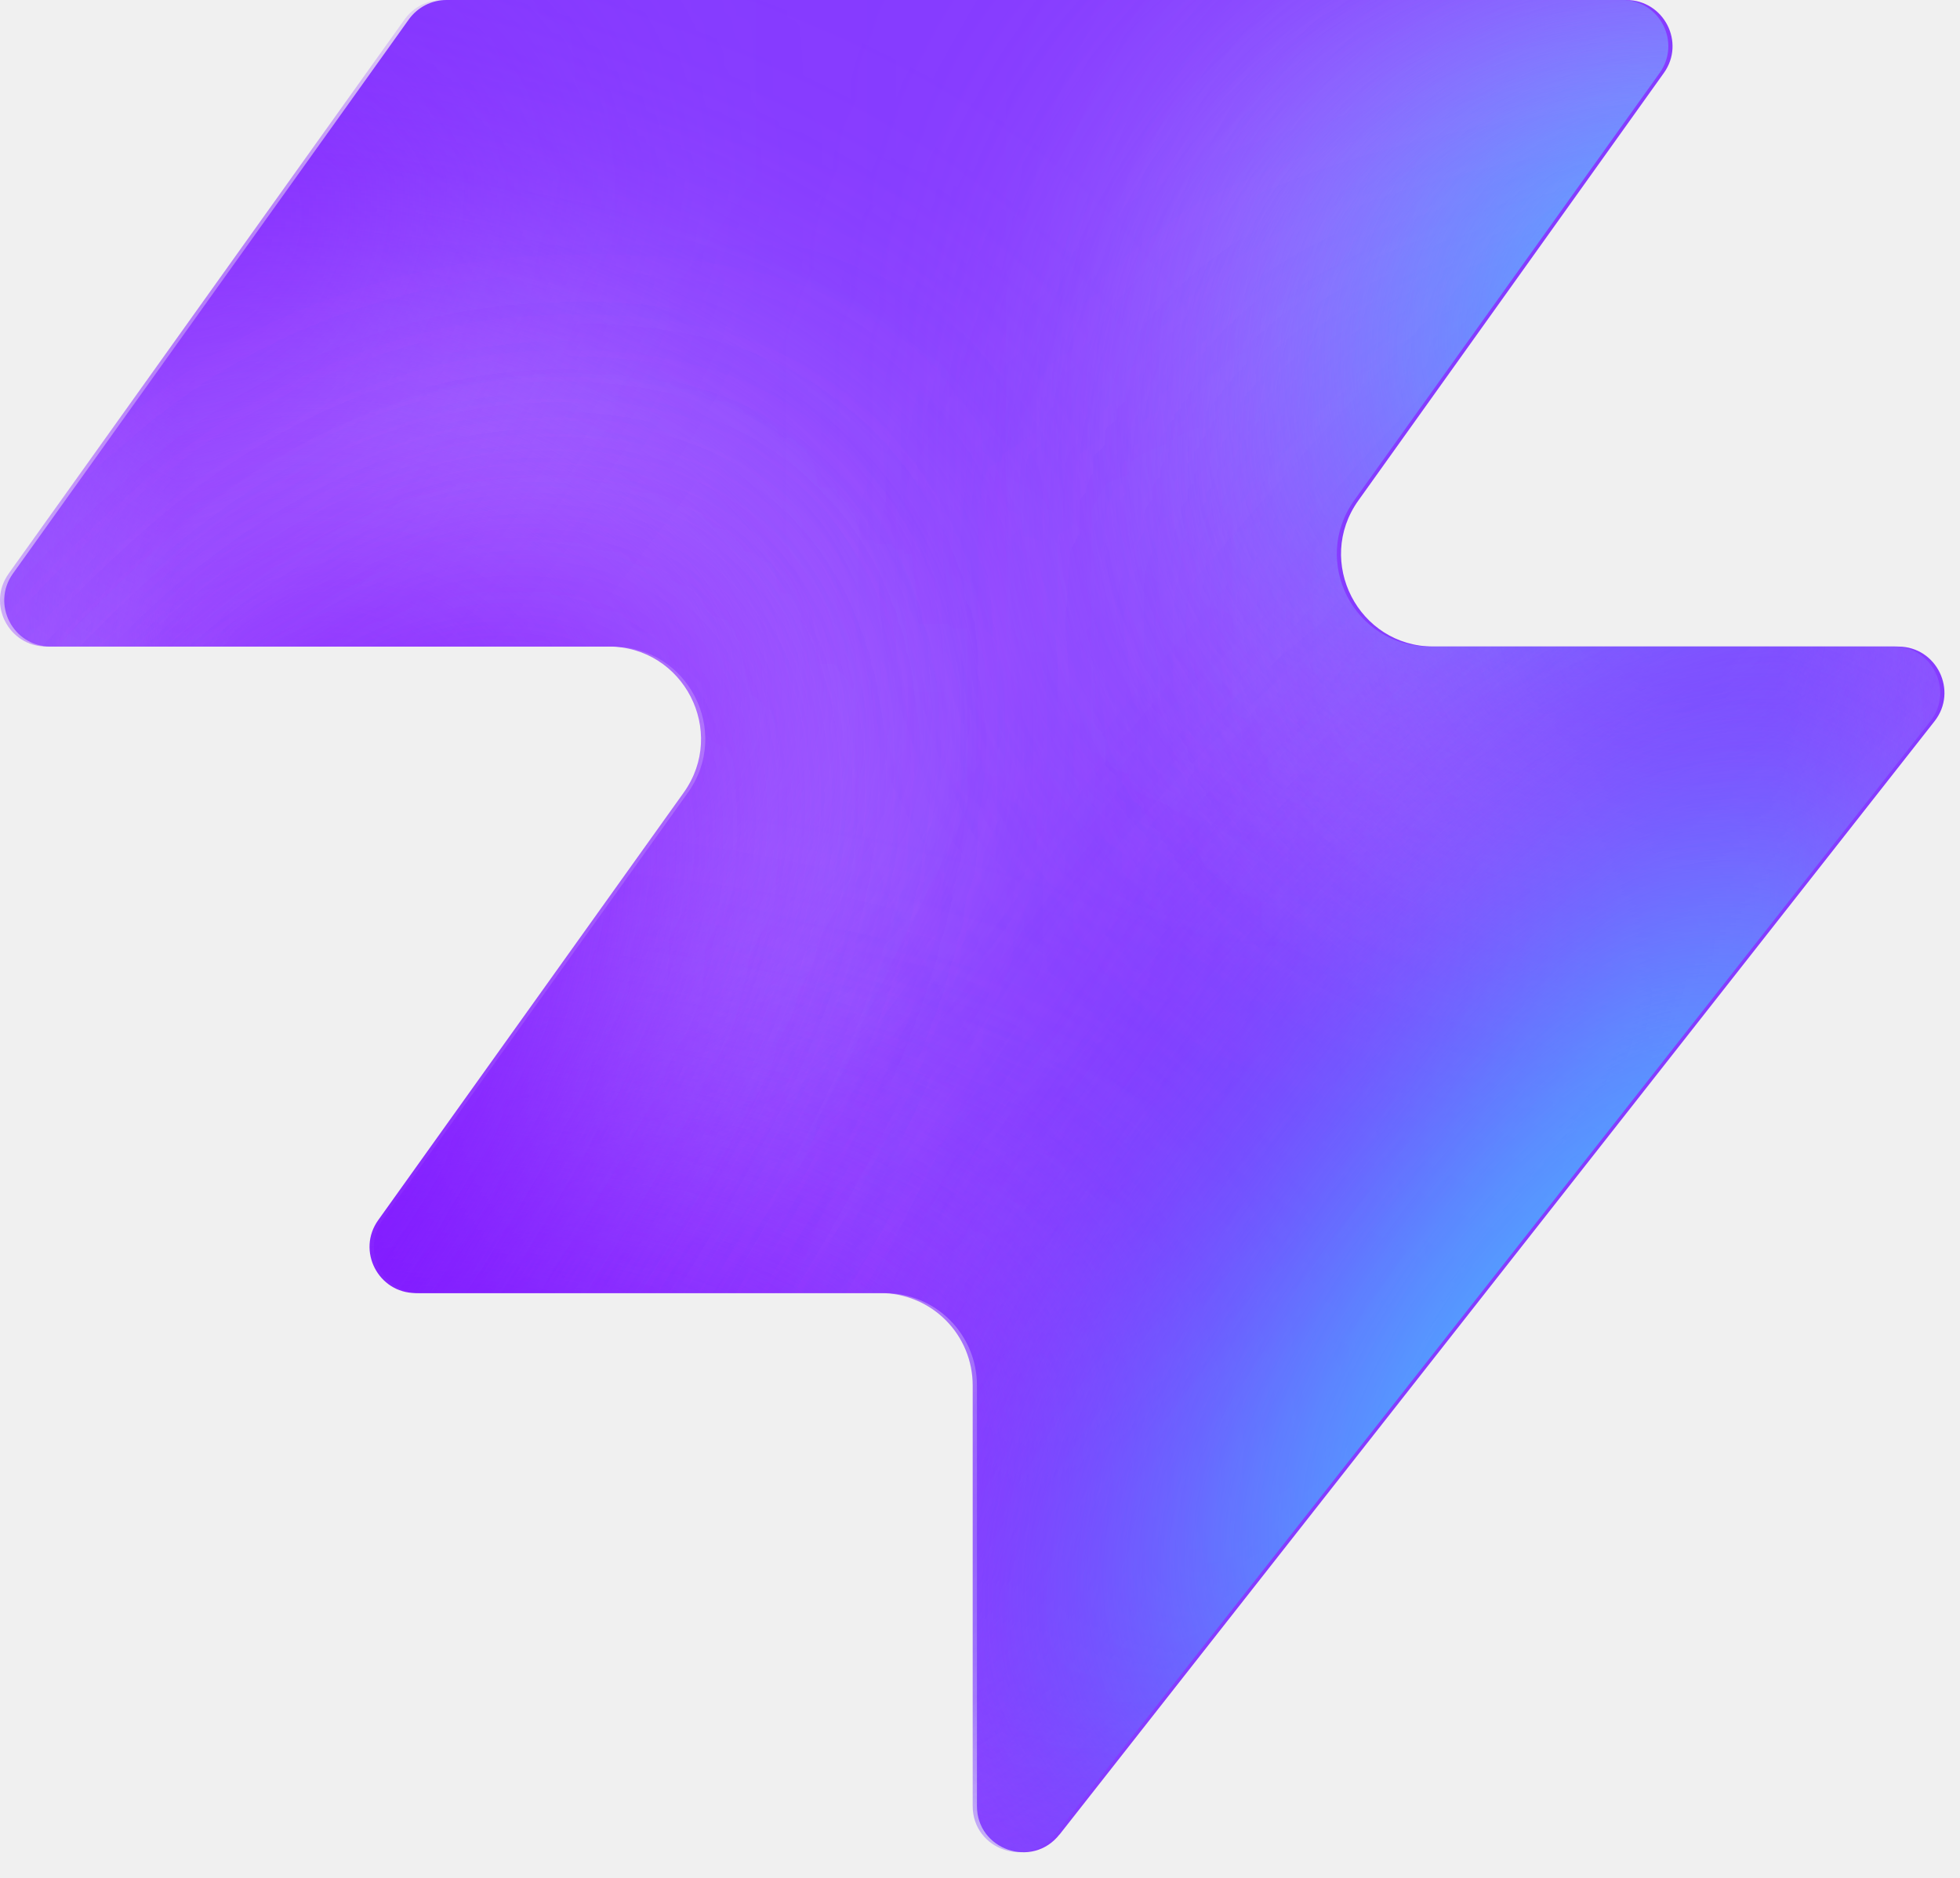
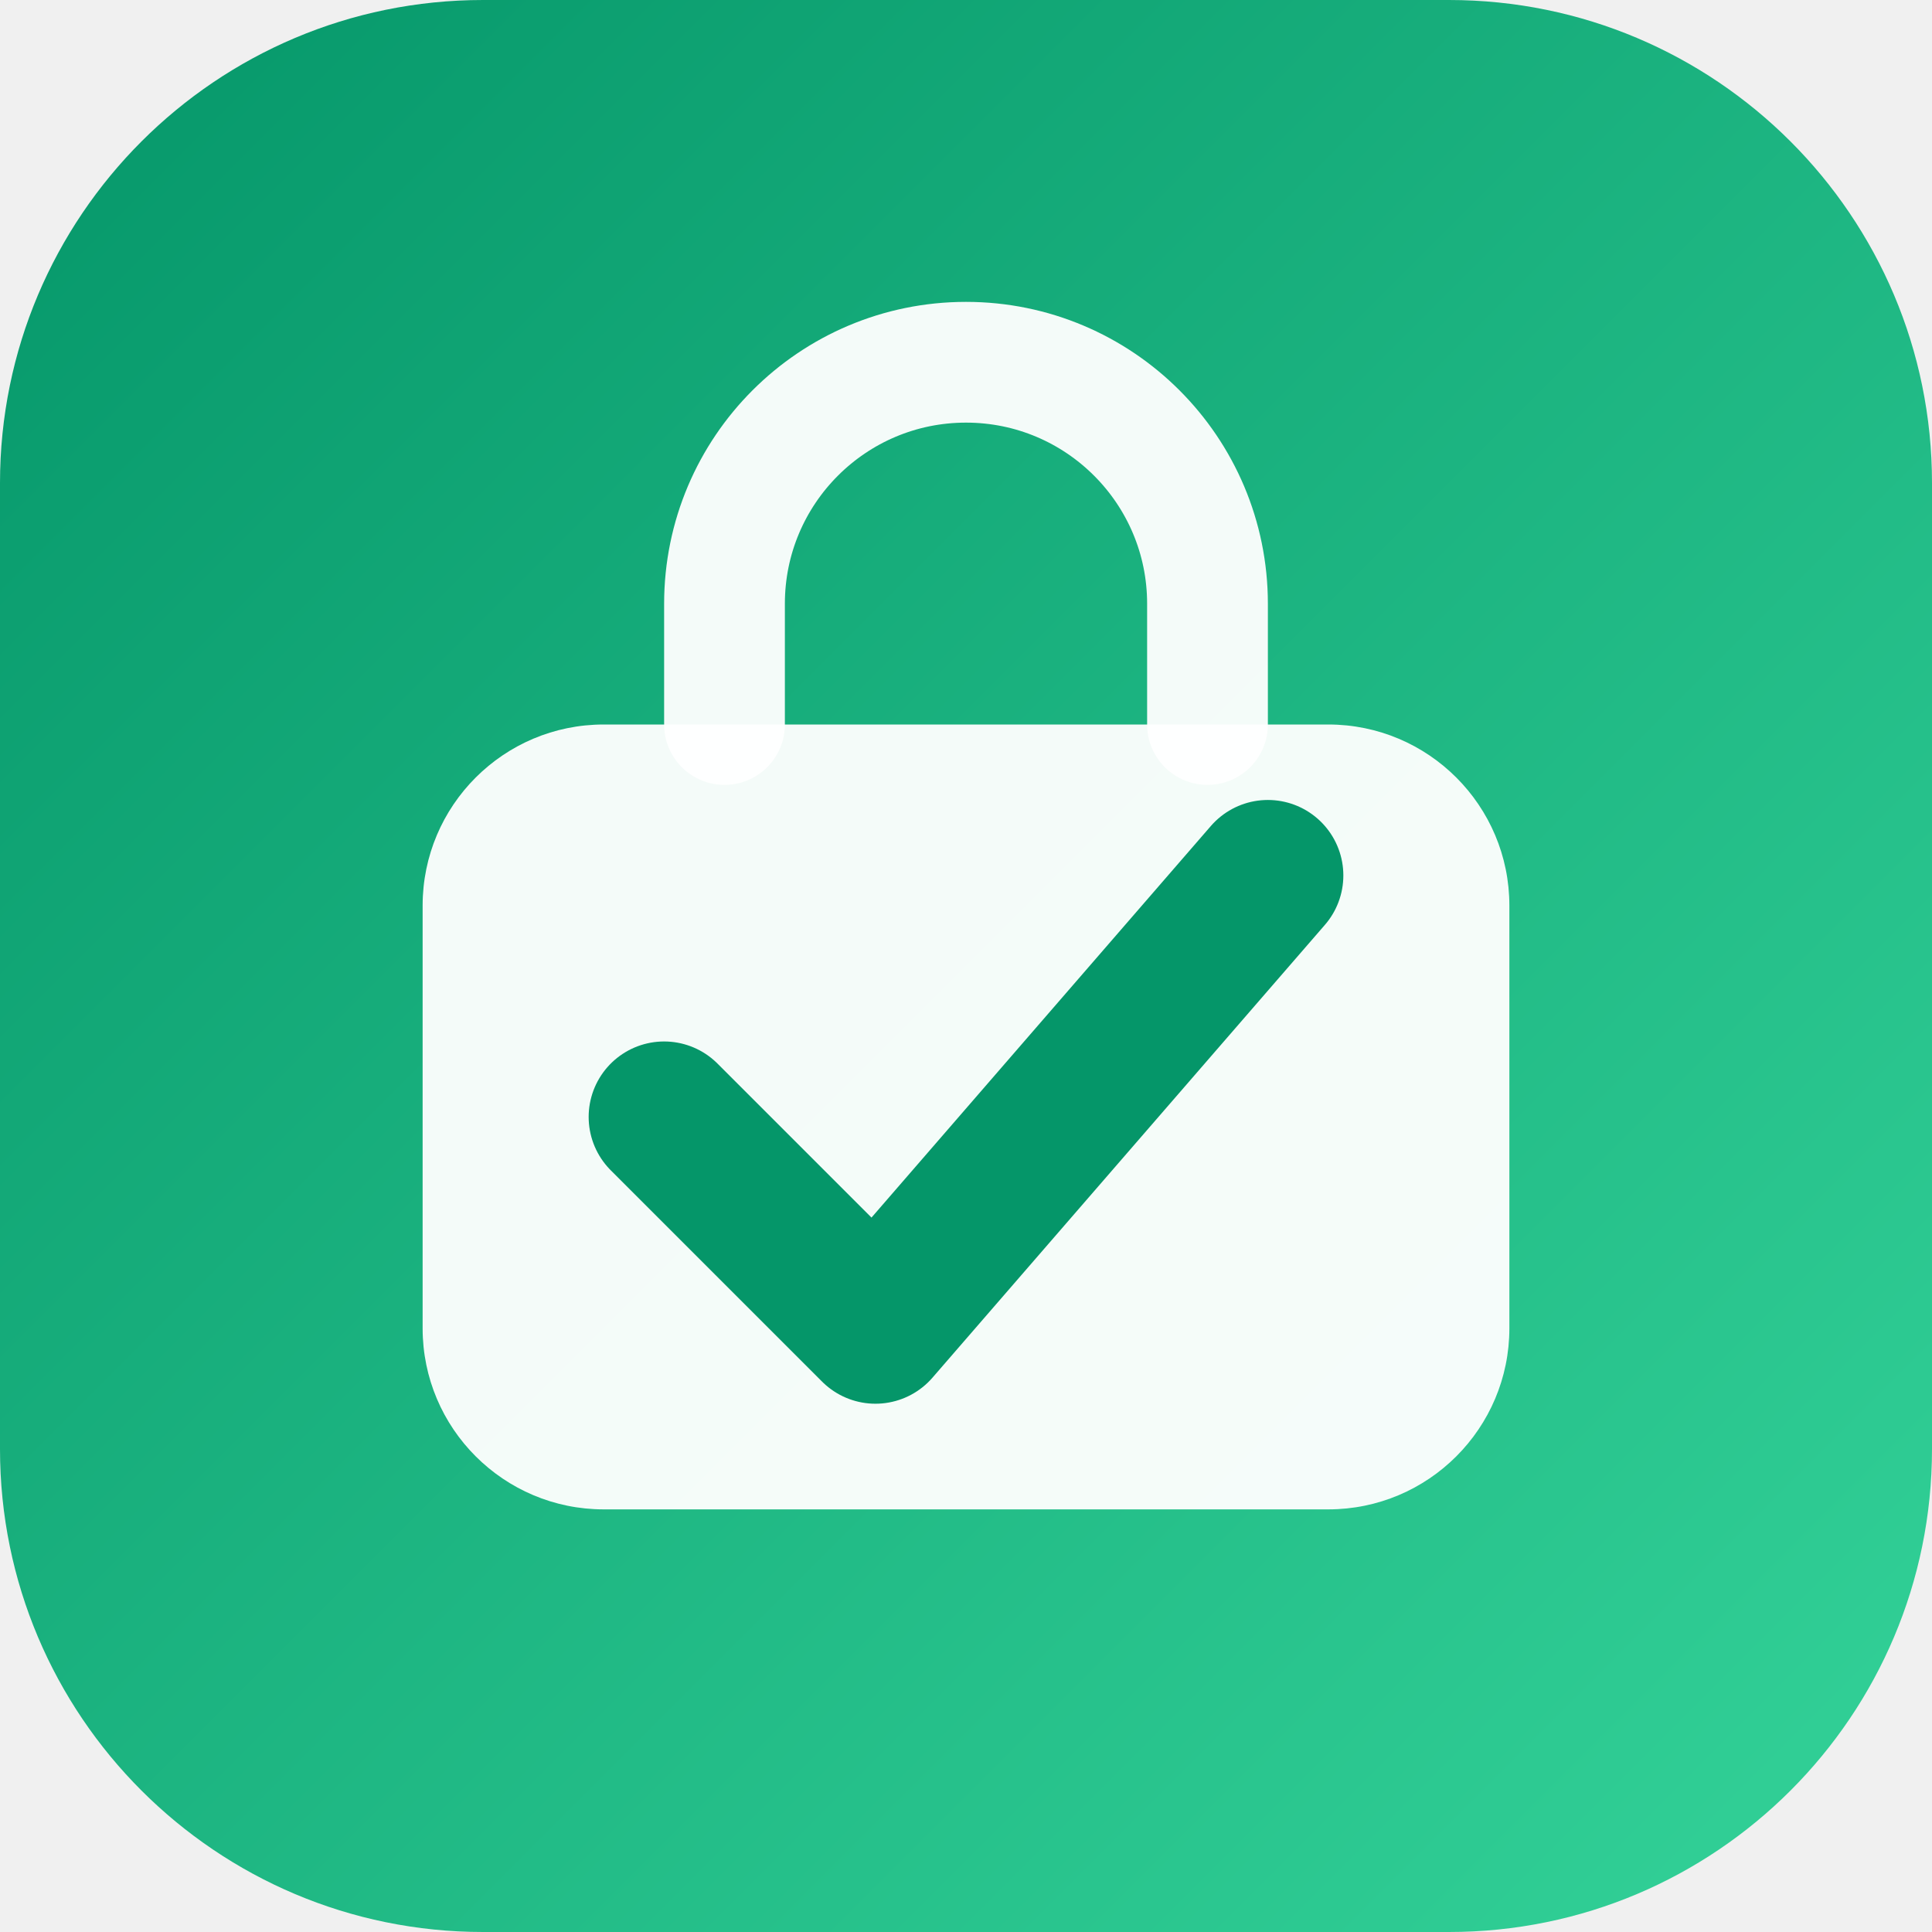
- <svg xmlns="http://www.w3.org/2000/svg" width="48" height="46" fill="none" viewBox="0 0 48 46">
-   <path fill="#863bff" d="M25.946 44.938c-.664.845-2.021.375-2.021-.698V33.937a2.26 2.26 0 0 0-2.262-2.262H10.287c-.92 0-1.456-1.04-.92-1.788l7.48-10.471c1.07-1.497 0-3.578-1.842-3.578H1.237c-.92 0-1.456-1.04-.92-1.788L10.013.474c.214-.297.556-.474.92-.474h28.894c.92 0 1.456 1.04.92 1.788l-7.48 10.471c-1.07 1.498 0 3.579 1.842 3.579h11.377c.943 0 1.473 1.088.89 1.83L25.947 44.94z" style="fill:#863bff;fill:color(display-p3 .525 .23 1);fill-opacity:1" />
-   <mask id="a" width="48" height="46" x="0" y="0" maskUnits="userSpaceOnUse" style="mask-type:alpha">
-     <path fill="#000" d="M25.842 44.938c-.664.844-2.021.375-2.021-.698V33.937a2.26 2.26 0 0 0-2.262-2.262H10.183c-.92 0-1.456-1.04-.92-1.788l7.48-10.471c1.07-1.498 0-3.579-1.842-3.579H1.133c-.92 0-1.456-1.04-.92-1.787L9.91.473c.214-.297.556-.474.92-.474h28.894c.92 0 1.456 1.04.92 1.788l-7.48 10.471c-1.07 1.498 0 3.578 1.842 3.578h11.377c.943 0 1.473 1.088.89 1.832L25.843 44.94z" style="fill:#000;fill-opacity:1" />
-   </mask>
-   <g mask="url(#a)">
-     <g filter="url(#b)">
-       <ellipse cx="5.508" cy="14.704" fill="#ede6ff" rx="5.508" ry="14.704" style="fill:#ede6ff;fill:color(display-p3 .927 .903 1);fill-opacity:1" transform="matrix(.00324 1 1 -.00324 -4.47 31.516)" />
-     </g>
-     <g filter="url(#c)">
-       <ellipse cx="10.399" cy="29.851" fill="#ede6ff" rx="10.399" ry="29.851" style="fill:#ede6ff;fill:color(display-p3 .927 .903 1);fill-opacity:1" transform="matrix(.00324 1 1 -.00324 -39.328 7.883)" />
-     </g>
-     <g filter="url(#d)">
-       <ellipse cx="5.508" cy="30.487" fill="#7e14ff" rx="5.508" ry="30.487" style="fill:#7e14ff;fill:color(display-p3 .492 .077 1);fill-opacity:1" transform="rotate(89.814 -25.913 -14.639)scale(1 -1)" />
-     </g>
-     <g filter="url(#e)">
-       <ellipse cx="5.508" cy="30.599" fill="#7e14ff" rx="5.508" ry="30.599" style="fill:#7e14ff;fill:color(display-p3 .492 .077 1);fill-opacity:1" transform="rotate(89.814 -32.644 -3.334)scale(1 -1)" />
-     </g>
-     <g filter="url(#f)">
-       <ellipse cx="5.508" cy="30.599" fill="#7e14ff" rx="5.508" ry="30.599" style="fill:#7e14ff;fill:color(display-p3 .492 .077 1);fill-opacity:1" transform="matrix(.00324 1 1 -.00324 -34.34 30.47)" />
-     </g>
-     <g filter="url(#g)">
-       <ellipse cx="14.072" cy="22.078" fill="#ede6ff" rx="14.072" ry="22.078" style="fill:#ede6ff;fill:color(display-p3 .927 .903 1);fill-opacity:1" transform="rotate(93.35 24.506 48.493)scale(-1 1)" />
-     </g>
-     <g filter="url(#h)">
-       <ellipse cx="3.47" cy="21.501" fill="#7e14ff" rx="3.47" ry="21.501" style="fill:#7e14ff;fill:color(display-p3 .492 .077 1);fill-opacity:1" transform="rotate(89.009 28.708 47.59)scale(-1 1)" />
-     </g>
-     <g filter="url(#i)">
-       <ellipse cx="3.47" cy="21.501" fill="#7e14ff" rx="3.47" ry="21.501" style="fill:#7e14ff;fill:color(display-p3 .492 .077 1);fill-opacity:1" transform="rotate(89.009 28.708 47.59)scale(-1 1)" />
-     </g>
-     <g filter="url(#j)">
-       <ellipse cx=".387" cy="8.972" fill="#7e14ff" rx="4.407" ry="29.108" style="fill:#7e14ff;fill:color(display-p3 .492 .077 1);fill-opacity:1" transform="rotate(39.51 .387 8.972)" />
-     </g>
-     <g filter="url(#k)">
-       <ellipse cx="47.523" cy="-6.092" fill="#7e14ff" rx="4.407" ry="29.108" style="fill:#7e14ff;fill:color(display-p3 .492 .077 1);fill-opacity:1" transform="rotate(37.892 47.523 -6.092)" />
-     </g>
-     <g filter="url(#l)">
-       <ellipse cx="41.412" cy="6.333" fill="#47bfff" rx="5.971" ry="9.665" style="fill:#47bfff;fill:color(display-p3 .28 .748 1);fill-opacity:1" transform="rotate(37.892 41.412 6.333)" />
-     </g>
-     <g filter="url(#m)">
-       <ellipse cx="-1.879" cy="38.332" fill="#7e14ff" rx="4.407" ry="29.108" style="fill:#7e14ff;fill:color(display-p3 .492 .077 1);fill-opacity:1" transform="rotate(37.892 -1.88 38.332)" />
-     </g>
-     <g filter="url(#n)">
-       <ellipse cx="-1.879" cy="38.332" fill="#7e14ff" rx="4.407" ry="29.108" style="fill:#7e14ff;fill:color(display-p3 .492 .077 1);fill-opacity:1" transform="rotate(37.892 -1.88 38.332)" />
-     </g>
-     <g filter="url(#o)">
-       <ellipse cx="35.651" cy="29.907" fill="#7e14ff" rx="4.407" ry="29.108" style="fill:#7e14ff;fill:color(display-p3 .492 .077 1);fill-opacity:1" transform="rotate(37.892 35.651 29.907)" />
-     </g>
-     <g filter="url(#p)">
-       <ellipse cx="38.418" cy="32.4" fill="#47bfff" rx="5.971" ry="15.297" style="fill:#47bfff;fill:color(display-p3 .28 .748 1);fill-opacity:1" transform="rotate(37.892 38.418 32.4)" />
-     </g>
-   </g>
+ <svg xmlns="http://www.w3.org/2000/svg" viewBox="0 0 64 64" width="64" height="64">
  <defs>
-     <filter id="b" width="60.045" height="41.654" x="-19.77" y="16.149" color-interpolation-filters="sRGB" filterUnits="userSpaceOnUse">
-       <feFlood flood-opacity="0" result="BackgroundImageFix" />
-       <feBlend in="SourceGraphic" in2="BackgroundImageFix" result="shape" />
-       <feGaussianBlur result="effect1_foregroundBlur_2002_17158" stdDeviation="7.659" />
-     </filter>
-     <filter id="c" width="90.34" height="51.437" x="-54.613" y="-7.533" color-interpolation-filters="sRGB" filterUnits="userSpaceOnUse">
-       <feFlood flood-opacity="0" result="BackgroundImageFix" />
-       <feBlend in="SourceGraphic" in2="BackgroundImageFix" result="shape" />
-       <feGaussianBlur result="effect1_foregroundBlur_2002_17158" stdDeviation="7.659" />
-     </filter>
-     <filter id="d" width="79.355" height="29.4" x="-49.64" y="2.03" color-interpolation-filters="sRGB" filterUnits="userSpaceOnUse">
-       <feFlood flood-opacity="0" result="BackgroundImageFix" />
-       <feBlend in="SourceGraphic" in2="BackgroundImageFix" result="shape" />
-       <feGaussianBlur result="effect1_foregroundBlur_2002_17158" stdDeviation="4.596" />
-     </filter>
-     <filter id="e" width="79.579" height="29.4" x="-45.045" y="20.029" color-interpolation-filters="sRGB" filterUnits="userSpaceOnUse">
-       <feFlood flood-opacity="0" result="BackgroundImageFix" />
-       <feBlend in="SourceGraphic" in2="BackgroundImageFix" result="shape" />
-       <feGaussianBlur result="effect1_foregroundBlur_2002_17158" stdDeviation="4.596" />
-     </filter>
-     <filter id="f" width="79.579" height="29.4" x="-43.513" y="21.178" color-interpolation-filters="sRGB" filterUnits="userSpaceOnUse">
-       <feFlood flood-opacity="0" result="BackgroundImageFix" />
-       <feBlend in="SourceGraphic" in2="BackgroundImageFix" result="shape" />
-       <feGaussianBlur result="effect1_foregroundBlur_2002_17158" stdDeviation="4.596" />
-     </filter>
-     <filter id="g" width="74.749" height="58.852" x="15.756" y="-17.901" color-interpolation-filters="sRGB" filterUnits="userSpaceOnUse">
-       <feFlood flood-opacity="0" result="BackgroundImageFix" />
-       <feBlend in="SourceGraphic" in2="BackgroundImageFix" result="shape" />
-       <feGaussianBlur result="effect1_foregroundBlur_2002_17158" stdDeviation="7.659" />
-     </filter>
-     <filter id="h" width="61.377" height="25.362" x="23.548" y="2.284" color-interpolation-filters="sRGB" filterUnits="userSpaceOnUse">
-       <feFlood flood-opacity="0" result="BackgroundImageFix" />
-       <feBlend in="SourceGraphic" in2="BackgroundImageFix" result="shape" />
-       <feGaussianBlur result="effect1_foregroundBlur_2002_17158" stdDeviation="4.596" />
-     </filter>
-     <filter id="i" width="61.377" height="25.362" x="23.548" y="2.284" color-interpolation-filters="sRGB" filterUnits="userSpaceOnUse">
-       <feFlood flood-opacity="0" result="BackgroundImageFix" />
-       <feBlend in="SourceGraphic" in2="BackgroundImageFix" result="shape" />
-       <feGaussianBlur result="effect1_foregroundBlur_2002_17158" stdDeviation="4.596" />
-     </filter>
-     <filter id="j" width="56.045" height="63.649" x="-27.636" y="-22.853" color-interpolation-filters="sRGB" filterUnits="userSpaceOnUse">
-       <feFlood flood-opacity="0" result="BackgroundImageFix" />
-       <feBlend in="SourceGraphic" in2="BackgroundImageFix" result="shape" />
-       <feGaussianBlur result="effect1_foregroundBlur_2002_17158" stdDeviation="4.596" />
-     </filter>
-     <filter id="k" width="54.814" height="64.646" x="20.116" y="-38.415" color-interpolation-filters="sRGB" filterUnits="userSpaceOnUse">
-       <feFlood flood-opacity="0" result="BackgroundImageFix" />
-       <feBlend in="SourceGraphic" in2="BackgroundImageFix" result="shape" />
-       <feGaussianBlur result="effect1_foregroundBlur_2002_17158" stdDeviation="4.596" />
-     </filter>
-     <filter id="l" width="33.541" height="35.313" x="24.641" y="-11.323" color-interpolation-filters="sRGB" filterUnits="userSpaceOnUse">
-       <feFlood flood-opacity="0" result="BackgroundImageFix" />
-       <feBlend in="SourceGraphic" in2="BackgroundImageFix" result="shape" />
-       <feGaussianBlur result="effect1_foregroundBlur_2002_17158" stdDeviation="4.596" />
-     </filter>
-     <filter id="m" width="54.814" height="64.646" x="-29.286" y="6.009" color-interpolation-filters="sRGB" filterUnits="userSpaceOnUse">
-       <feFlood flood-opacity="0" result="BackgroundImageFix" />
-       <feBlend in="SourceGraphic" in2="BackgroundImageFix" result="shape" />
-       <feGaussianBlur result="effect1_foregroundBlur_2002_17158" stdDeviation="4.596" />
-     </filter>
-     <filter id="n" width="54.814" height="64.646" x="-29.286" y="6.009" color-interpolation-filters="sRGB" filterUnits="userSpaceOnUse">
-       <feFlood flood-opacity="0" result="BackgroundImageFix" />
-       <feBlend in="SourceGraphic" in2="BackgroundImageFix" result="shape" />
-       <feGaussianBlur result="effect1_foregroundBlur_2002_17158" stdDeviation="4.596" />
-     </filter>
-     <filter id="o" width="54.814" height="64.646" x="8.244" y="-2.416" color-interpolation-filters="sRGB" filterUnits="userSpaceOnUse">
-       <feFlood flood-opacity="0" result="BackgroundImageFix" />
-       <feBlend in="SourceGraphic" in2="BackgroundImageFix" result="shape" />
-       <feGaussianBlur result="effect1_foregroundBlur_2002_17158" stdDeviation="4.596" />
-     </filter>
-     <filter id="p" width="39.409" height="43.623" x="18.713" y="10.588" color-interpolation-filters="sRGB" filterUnits="userSpaceOnUse">
-       <feFlood flood-opacity="0" result="BackgroundImageFix" />
-       <feBlend in="SourceGraphic" in2="BackgroundImageFix" result="shape" />
-       <feGaussianBlur result="effect1_foregroundBlur_2002_17158" stdDeviation="4.596" />
-     </filter>
+     <linearGradient id="favPineGradient" x1="0%" y1="0%" x2="100%" y2="100%">
+       <stop offset="0%" stop-color="#059669" />
+       <stop offset="100%" stop-color="#34D399" />
+     </linearGradient>
  </defs>
+   <rect width="64" height="64" rx="16" fill="url(#favPineGradient)" />
+   <rect x="14" y="24" width="36" height="26" rx="6" fill="#FFFFFF" opacity="0.95" />
+   <path d="M 24 24 V 20 A 8 8 0 0 1 40 20 V 24" fill="none" stroke="#FFFFFF" stroke-width="4" stroke-linecap="round" opacity="0.95" />
+   <path d="M 22 37 L 29 44 L 42 29" fill="none" stroke="#059669" stroke-width="5" stroke-linecap="round" stroke-linejoin="round" />
</svg>
